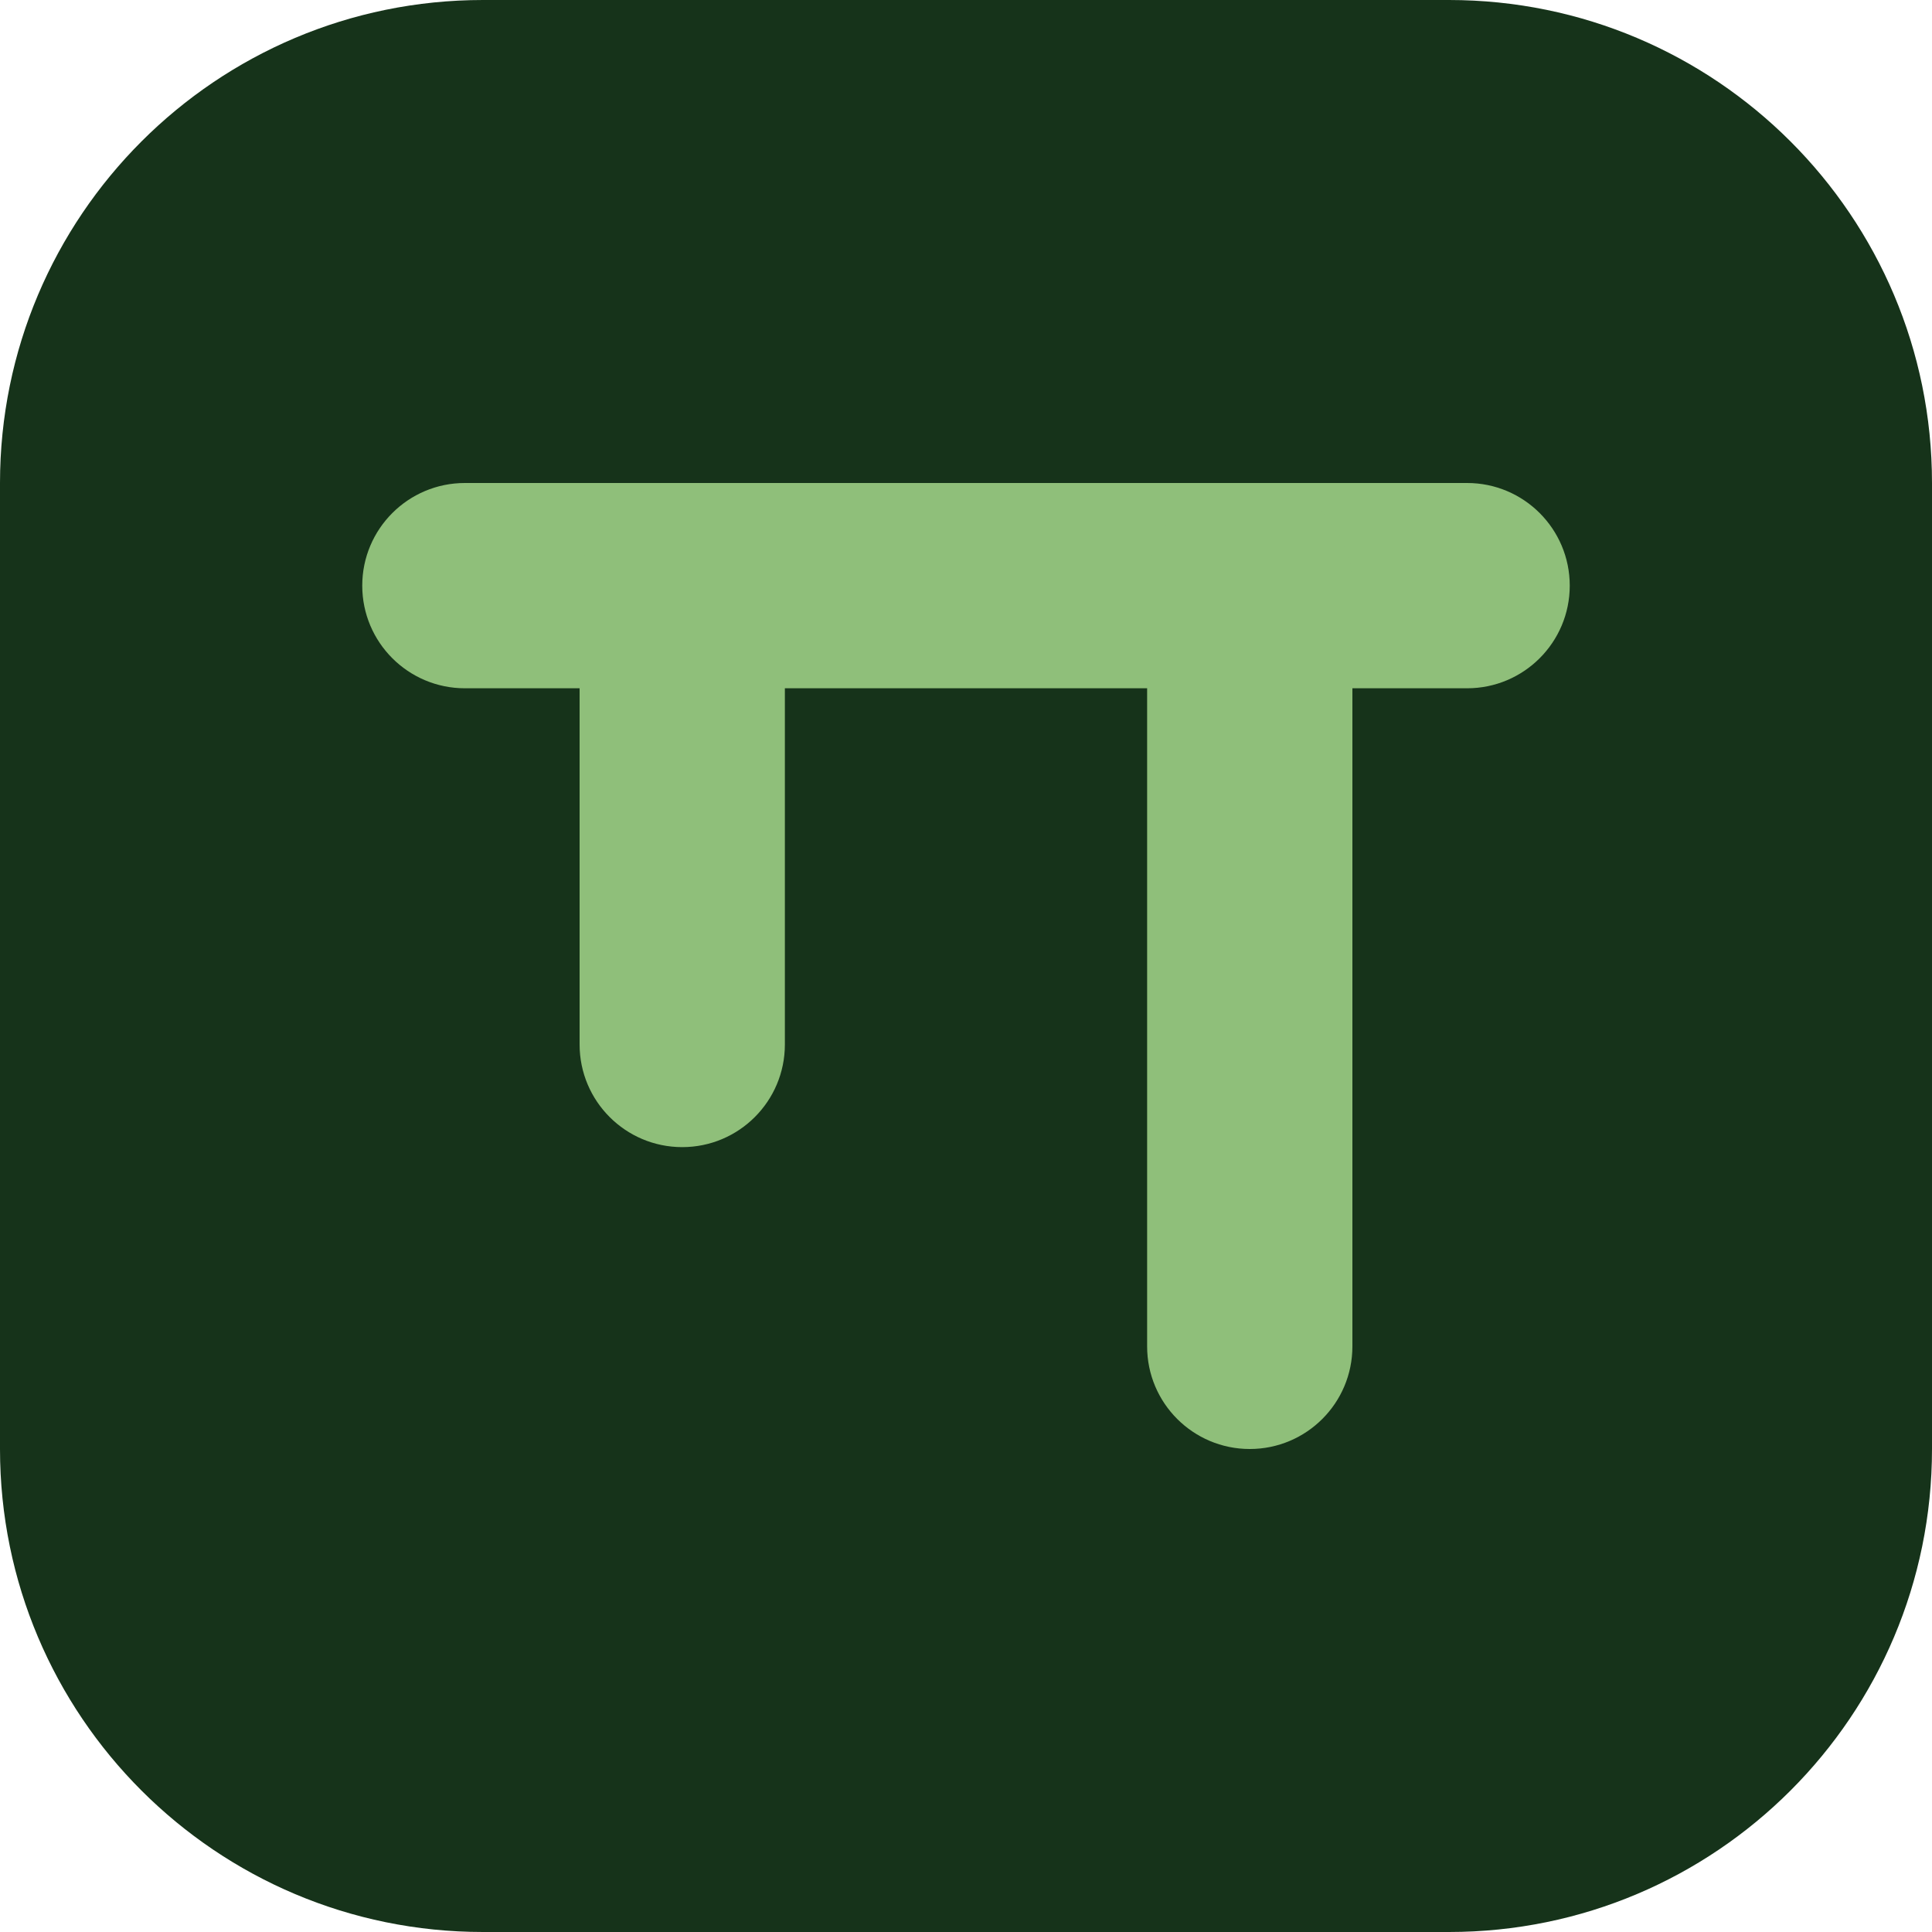
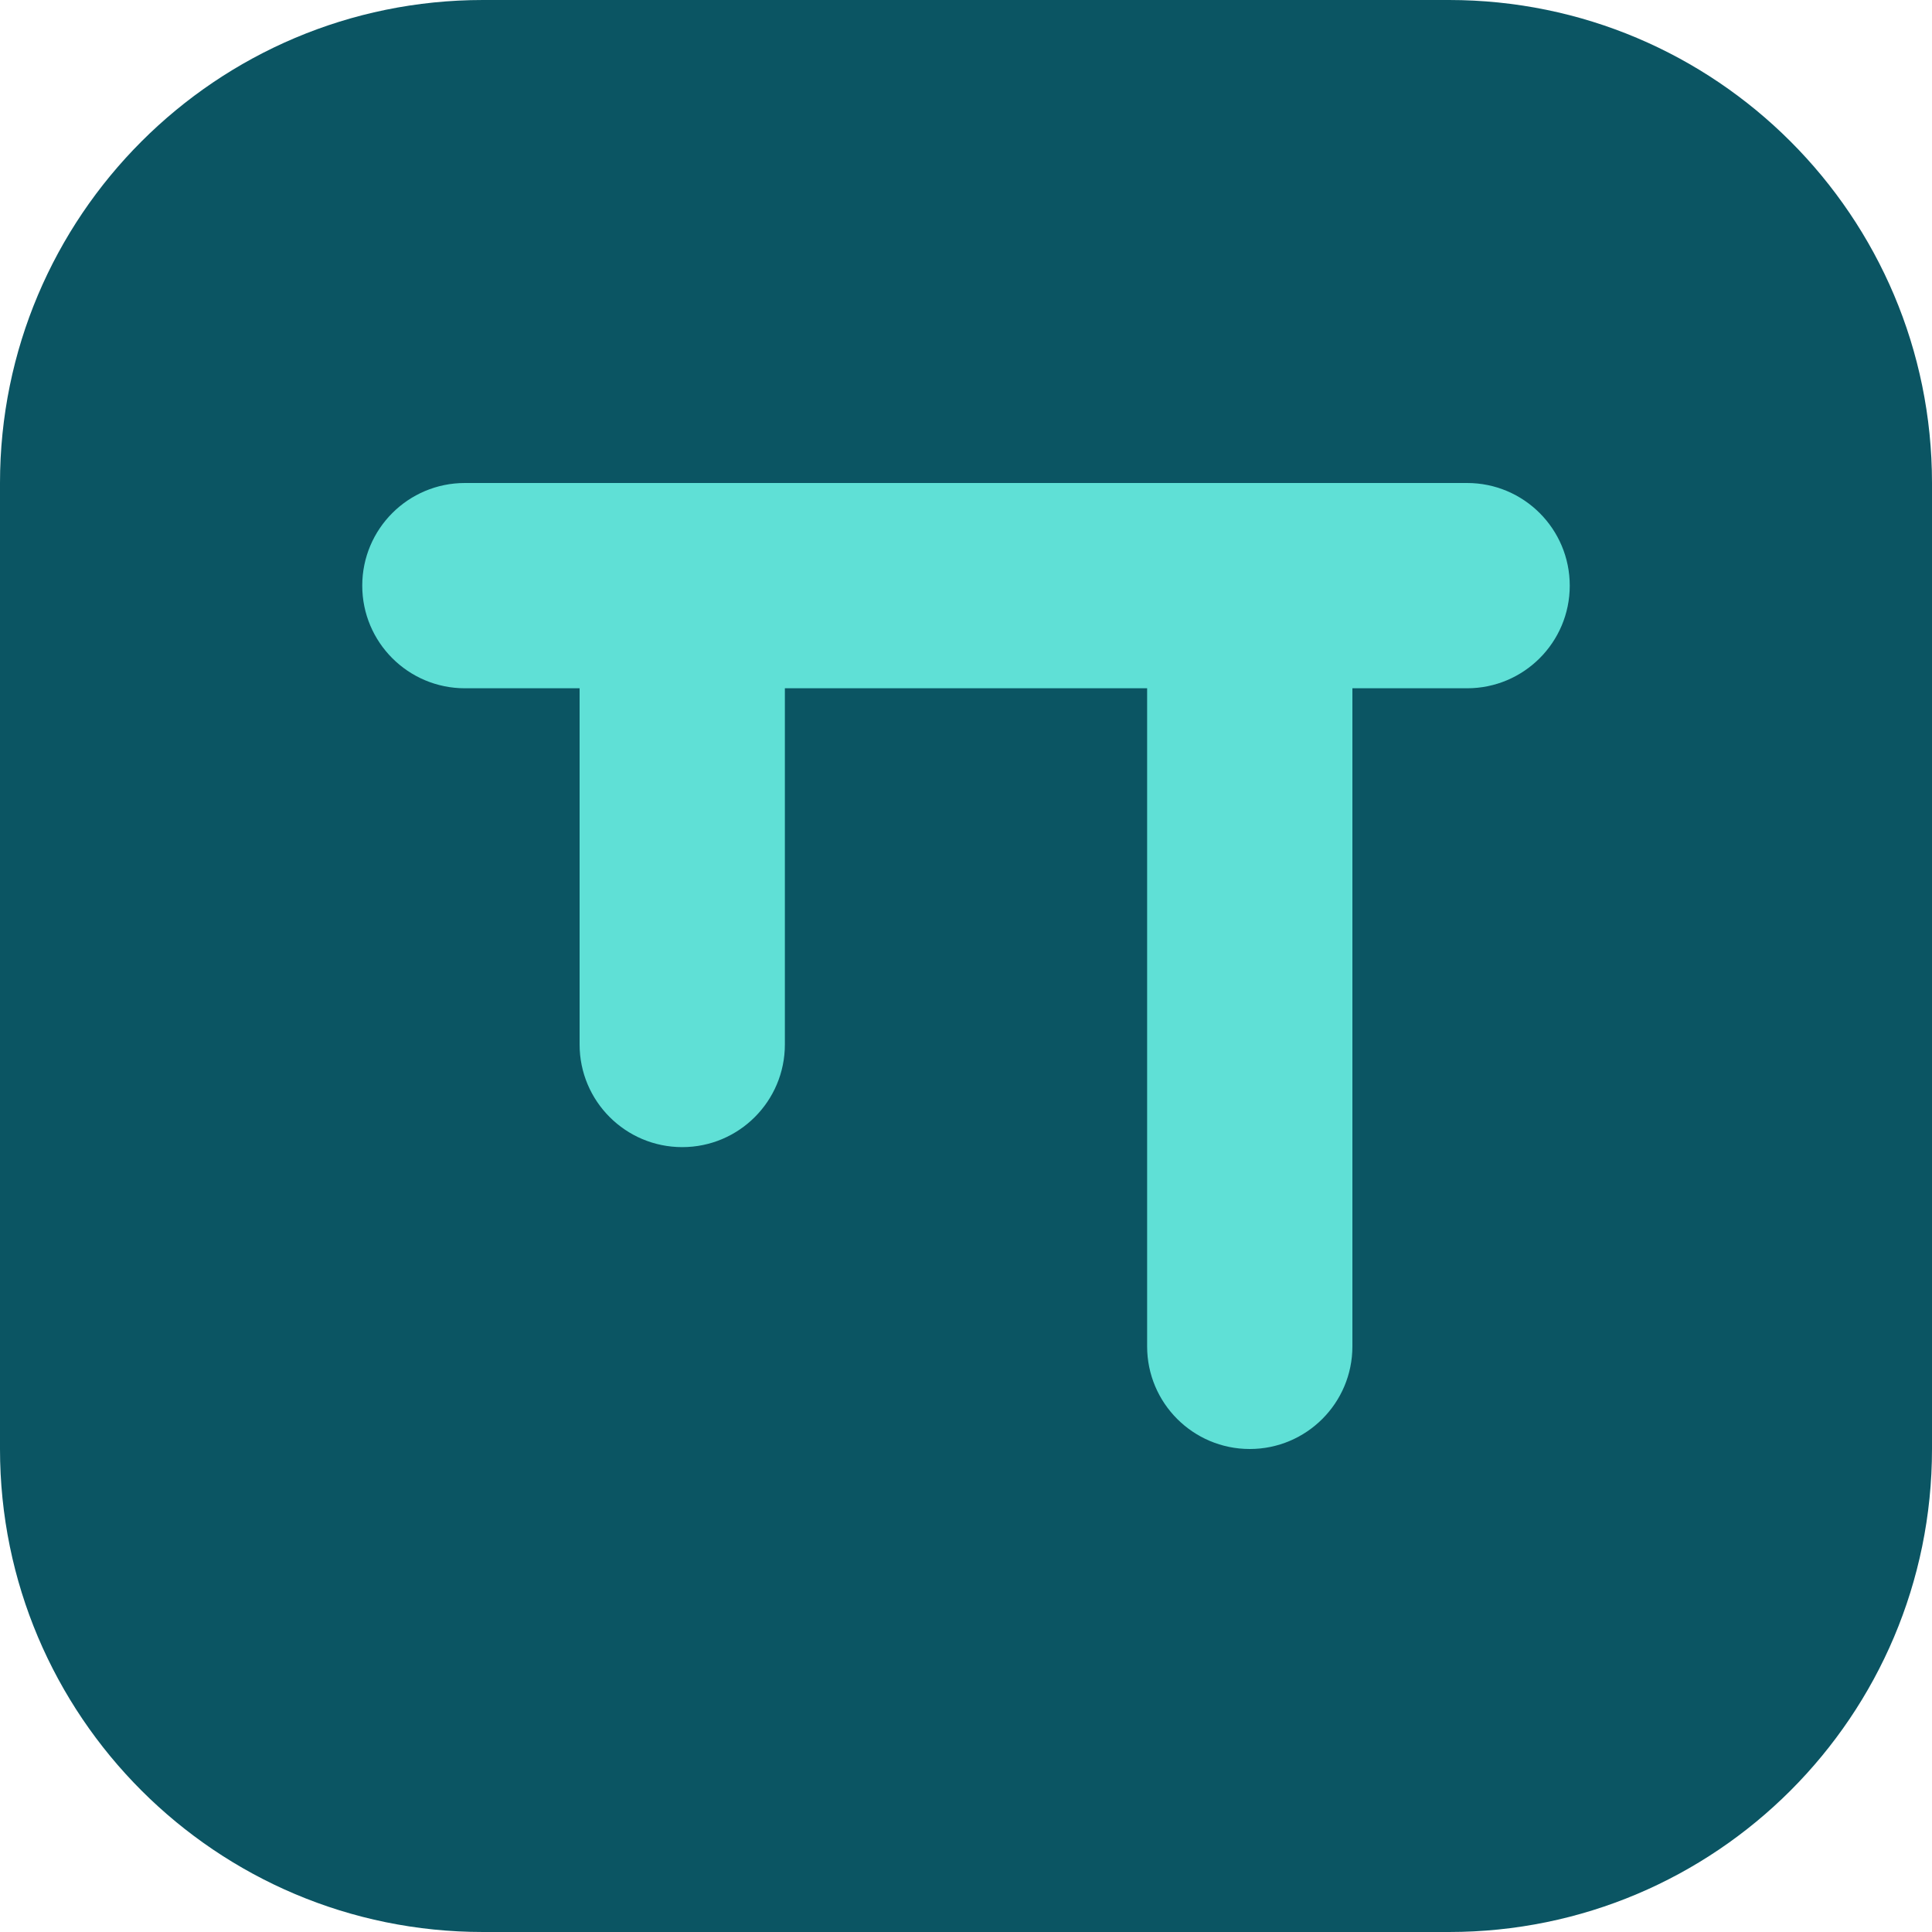
<svg xmlns="http://www.w3.org/2000/svg" viewBox="0 0 32 32">
-   <rect width="32" height="32" rx="8" fill="#16331a" />
-   <g fill="#8fbf7a">
+   <rect width="32" height="32" rx="8" fill="#0b5563" />
+   <g fill="#5fe0d6">
    <rect x="6" y="8" width="20" height="3.4" rx="1.7" />
    <rect x="9.6" y="8" width="3.4" height="11" rx="1.7" />
    <rect x="19" y="8" width="3.4" height="16" rx="1.7" />
  </g>
</svg>
